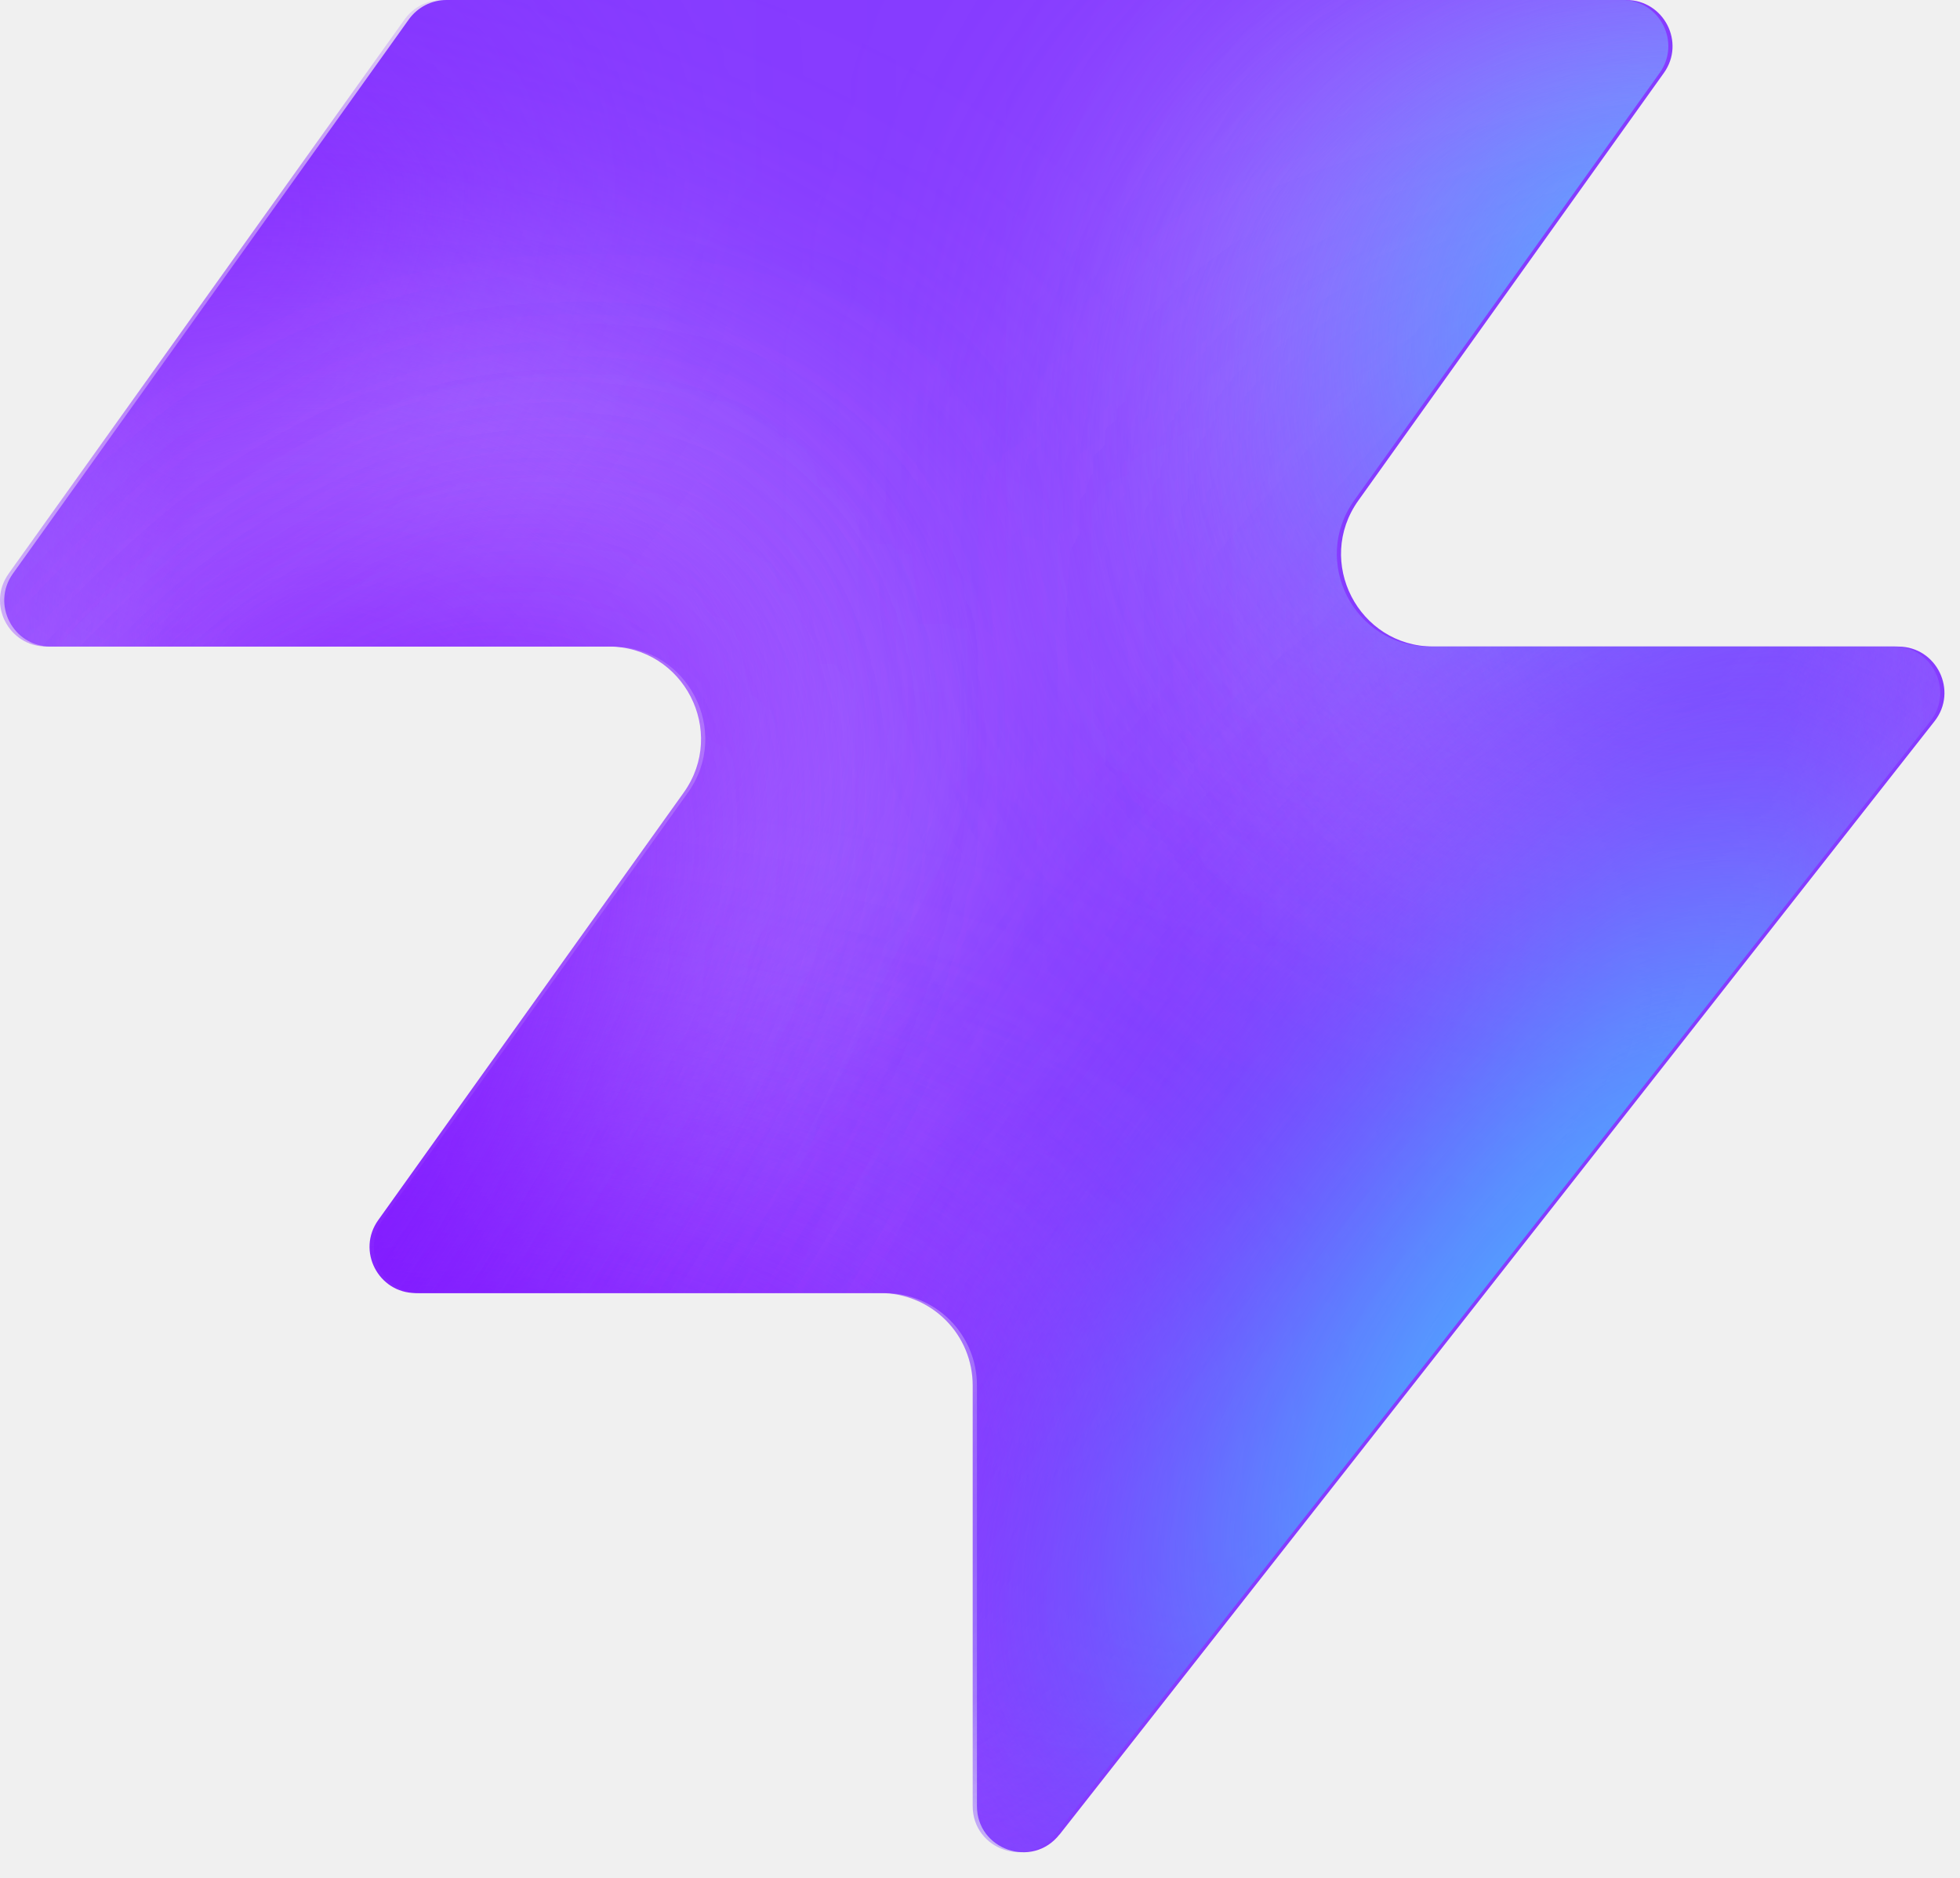
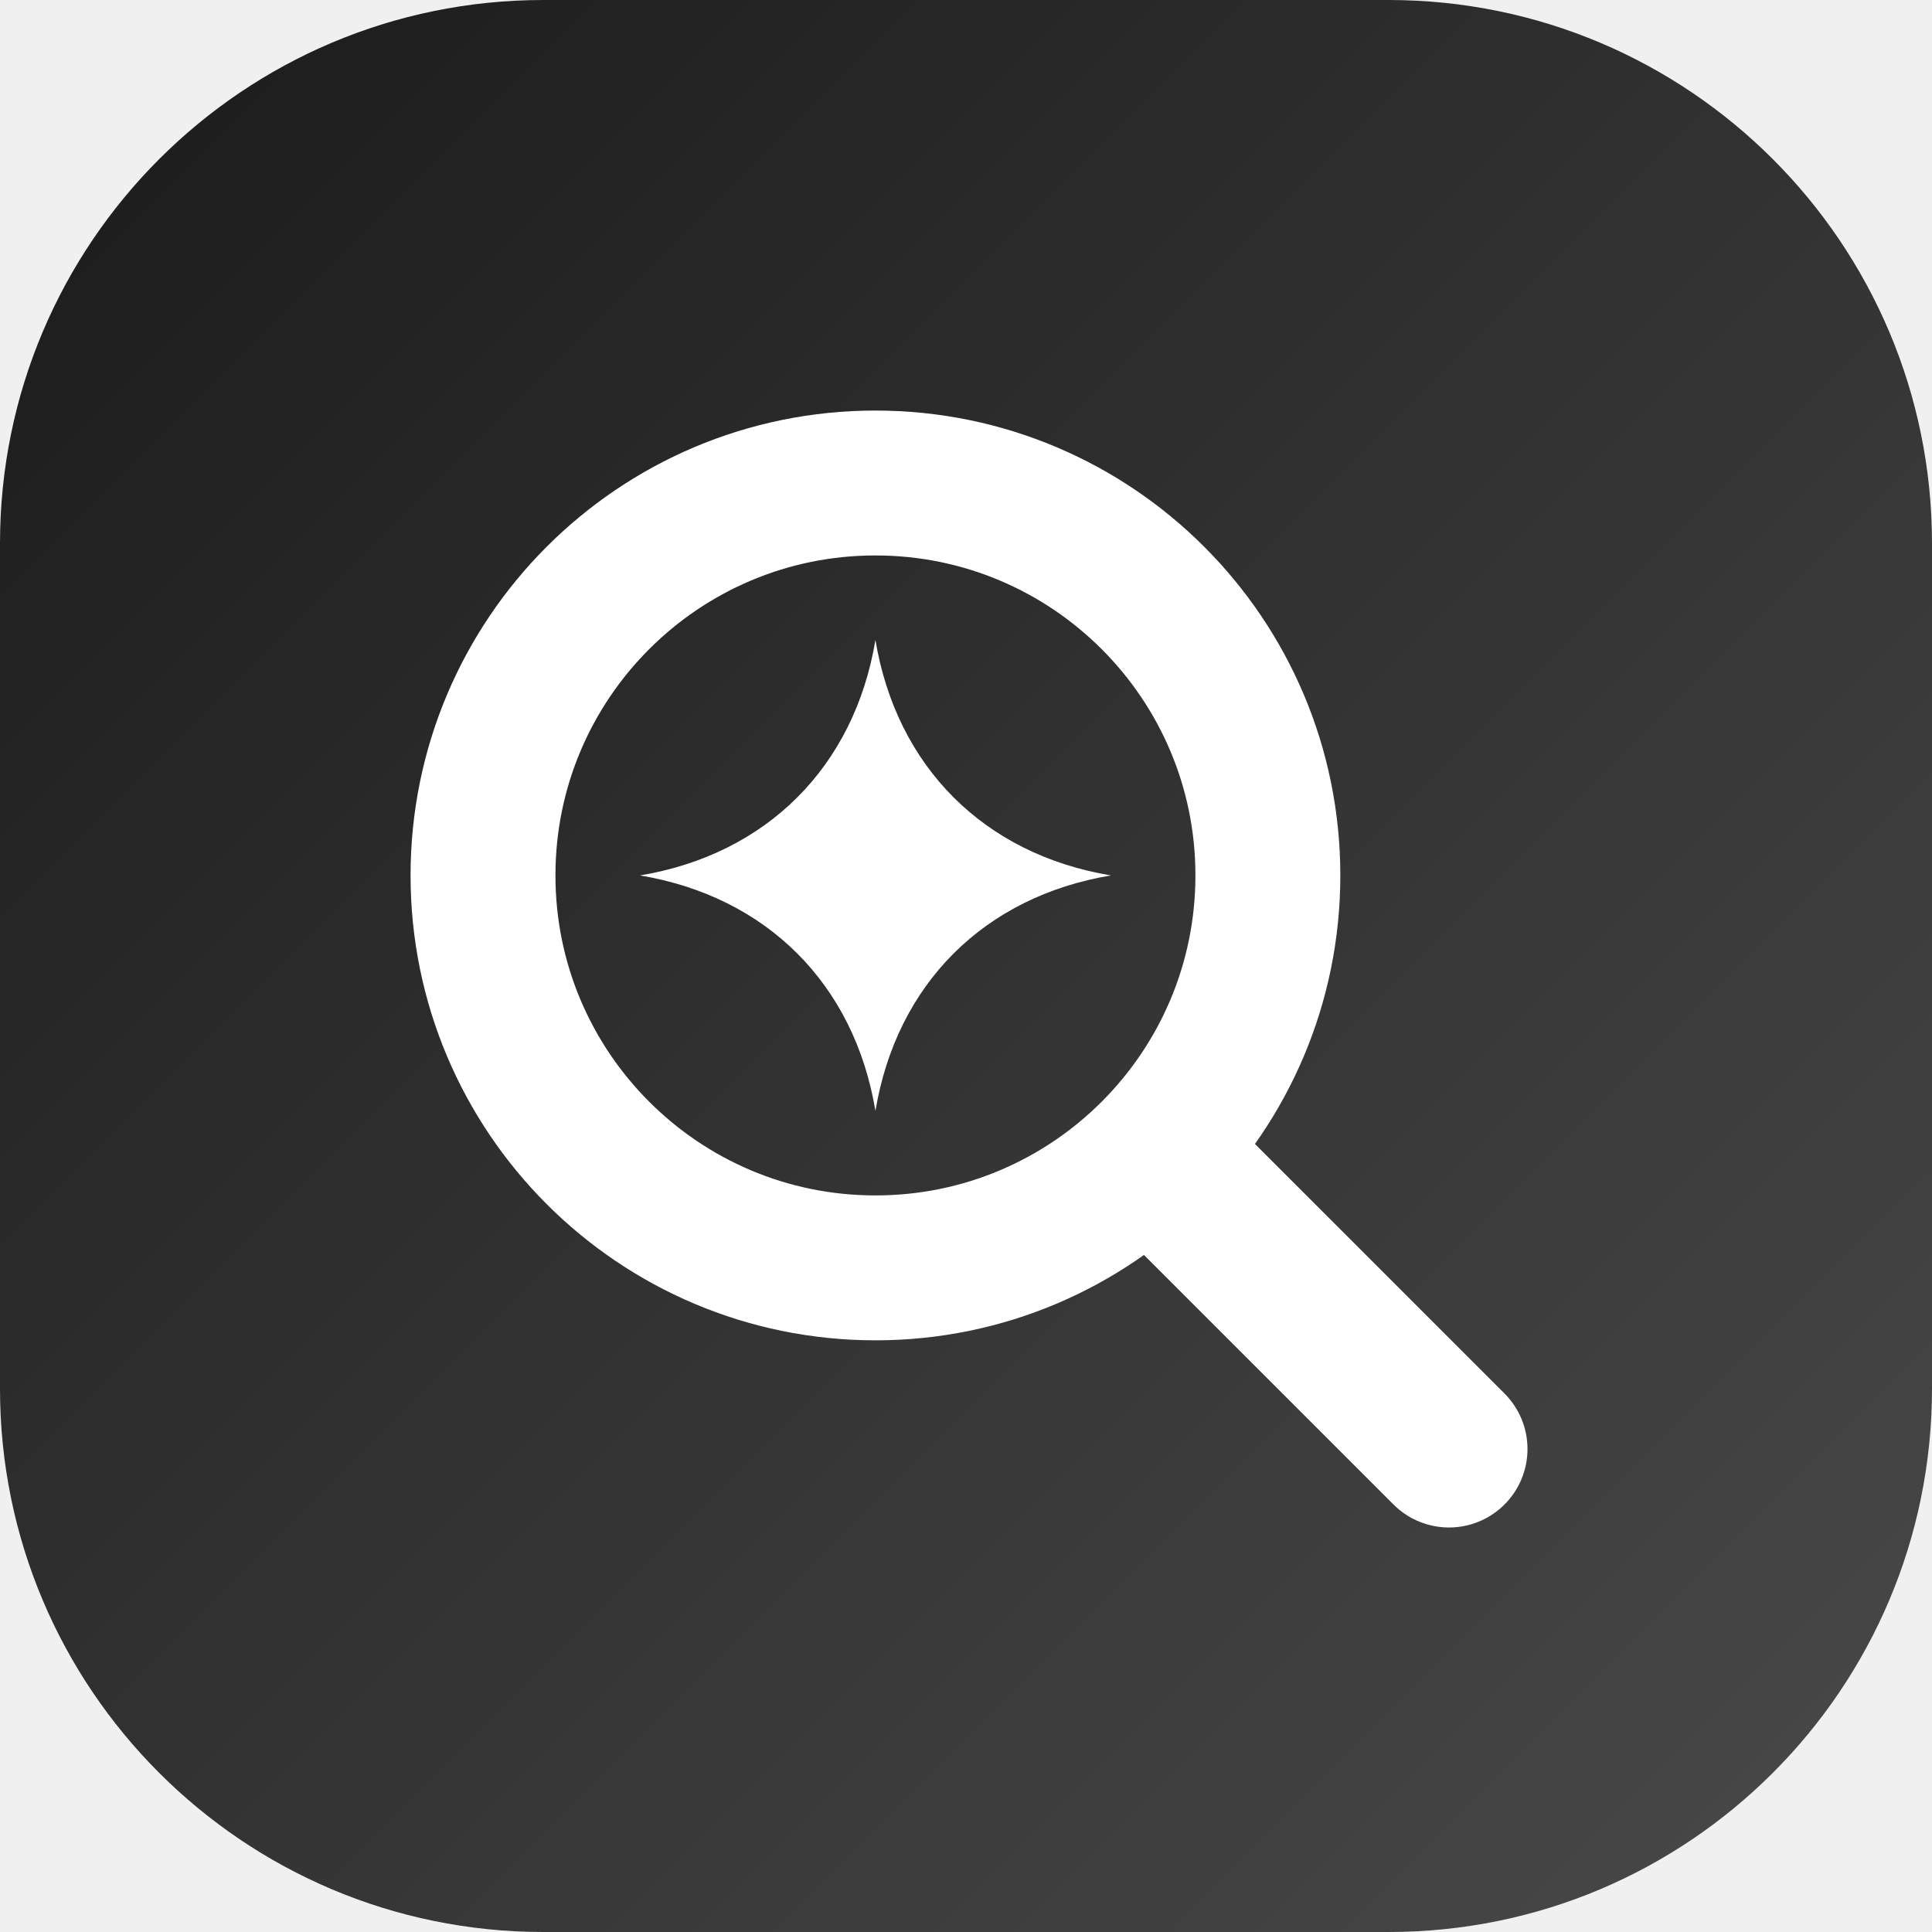
- <svg xmlns="http://www.w3.org/2000/svg" width="48" height="46" fill="none" viewBox="0 0 48 46">
-   <path fill="#863bff" d="M25.946 44.938c-.664.845-2.021.375-2.021-.698V33.937a2.26 2.26 0 0 0-2.262-2.262H10.287c-.92 0-1.456-1.04-.92-1.788l7.48-10.471c1.07-1.497 0-3.578-1.842-3.578H1.237c-.92 0-1.456-1.04-.92-1.788L10.013.474c.214-.297.556-.474.92-.474h28.894c.92 0 1.456 1.04.92 1.788l-7.48 10.471c-1.07 1.498 0 3.579 1.842 3.579h11.377c.943 0 1.473 1.088.89 1.83L25.947 44.94z" style="fill:#863bff;fill:color(display-p3 .525 .23 1);fill-opacity:1" />
-   <mask id="a" width="48" height="46" x="0" y="0" maskUnits="userSpaceOnUse" style="mask-type:alpha">
-     <path fill="#000" d="M25.842 44.938c-.664.844-2.021.375-2.021-.698V33.937a2.26 2.26 0 0 0-2.262-2.262H10.183c-.92 0-1.456-1.04-.92-1.788l7.48-10.471c1.07-1.498 0-3.579-1.842-3.579H1.133c-.92 0-1.456-1.04-.92-1.787L9.91.473c.214-.297.556-.474.92-.474h28.894c.92 0 1.456 1.04.92 1.788l-7.48 10.471c-1.07 1.498 0 3.578 1.842 3.578h11.377c.943 0 1.473 1.088.89 1.832L25.843 44.94z" style="fill:#000;fill-opacity:1" />
-   </mask>
-   <g mask="url(#a)">
-     <g filter="url(#b)">
-       <ellipse cx="5.508" cy="14.704" fill="#ede6ff" rx="5.508" ry="14.704" style="fill:#ede6ff;fill:color(display-p3 .927 .903 1);fill-opacity:1" transform="matrix(.00324 1 1 -.00324 -4.47 31.516)" />
-     </g>
-     <g filter="url(#c)">
-       <ellipse cx="10.399" cy="29.851" fill="#ede6ff" rx="10.399" ry="29.851" style="fill:#ede6ff;fill:color(display-p3 .927 .903 1);fill-opacity:1" transform="matrix(.00324 1 1 -.00324 -39.328 7.883)" />
-     </g>
-     <g filter="url(#d)">
-       <ellipse cx="5.508" cy="30.487" fill="#7e14ff" rx="5.508" ry="30.487" style="fill:#7e14ff;fill:color(display-p3 .492 .077 1);fill-opacity:1" transform="rotate(89.814 -25.913 -14.639)scale(1 -1)" />
-     </g>
-     <g filter="url(#e)">
-       <ellipse cx="5.508" cy="30.599" fill="#7e14ff" rx="5.508" ry="30.599" style="fill:#7e14ff;fill:color(display-p3 .492 .077 1);fill-opacity:1" transform="rotate(89.814 -32.644 -3.334)scale(1 -1)" />
-     </g>
-     <g filter="url(#f)">
-       <ellipse cx="5.508" cy="30.599" fill="#7e14ff" rx="5.508" ry="30.599" style="fill:#7e14ff;fill:color(display-p3 .492 .077 1);fill-opacity:1" transform="matrix(.00324 1 1 -.00324 -34.34 30.47)" />
-     </g>
-     <g filter="url(#g)">
-       <ellipse cx="14.072" cy="22.078" fill="#ede6ff" rx="14.072" ry="22.078" style="fill:#ede6ff;fill:color(display-p3 .927 .903 1);fill-opacity:1" transform="rotate(93.35 24.506 48.493)scale(-1 1)" />
-     </g>
-     <g filter="url(#h)">
-       <ellipse cx="3.47" cy="21.501" fill="#7e14ff" rx="3.47" ry="21.501" style="fill:#7e14ff;fill:color(display-p3 .492 .077 1);fill-opacity:1" transform="rotate(89.009 28.708 47.59)scale(-1 1)" />
-     </g>
-     <g filter="url(#i)">
-       <ellipse cx="3.47" cy="21.501" fill="#7e14ff" rx="3.47" ry="21.501" style="fill:#7e14ff;fill:color(display-p3 .492 .077 1);fill-opacity:1" transform="rotate(89.009 28.708 47.59)scale(-1 1)" />
-     </g>
-     <g filter="url(#j)">
-       <ellipse cx=".387" cy="8.972" fill="#7e14ff" rx="4.407" ry="29.108" style="fill:#7e14ff;fill:color(display-p3 .492 .077 1);fill-opacity:1" transform="rotate(39.51 .387 8.972)" />
-     </g>
-     <g filter="url(#k)">
-       <ellipse cx="47.523" cy="-6.092" fill="#7e14ff" rx="4.407" ry="29.108" style="fill:#7e14ff;fill:color(display-p3 .492 .077 1);fill-opacity:1" transform="rotate(37.892 47.523 -6.092)" />
-     </g>
-     <g filter="url(#l)">
-       <ellipse cx="41.412" cy="6.333" fill="#47bfff" rx="5.971" ry="9.665" style="fill:#47bfff;fill:color(display-p3 .28 .748 1);fill-opacity:1" transform="rotate(37.892 41.412 6.333)" />
-     </g>
-     <g filter="url(#m)">
-       <ellipse cx="-1.879" cy="38.332" fill="#7e14ff" rx="4.407" ry="29.108" style="fill:#7e14ff;fill:color(display-p3 .492 .077 1);fill-opacity:1" transform="rotate(37.892 -1.88 38.332)" />
-     </g>
-     <g filter="url(#n)">
-       <ellipse cx="-1.879" cy="38.332" fill="#7e14ff" rx="4.407" ry="29.108" style="fill:#7e14ff;fill:color(display-p3 .492 .077 1);fill-opacity:1" transform="rotate(37.892 -1.88 38.332)" />
-     </g>
-     <g filter="url(#o)">
-       <ellipse cx="35.651" cy="29.907" fill="#7e14ff" rx="4.407" ry="29.108" style="fill:#7e14ff;fill:color(display-p3 .492 .077 1);fill-opacity:1" transform="rotate(37.892 35.651 29.907)" />
-     </g>
-     <g filter="url(#p)">
-       <ellipse cx="38.418" cy="32.4" fill="#47bfff" rx="5.971" ry="15.297" style="fill:#47bfff;fill:color(display-p3 .28 .748 1);fill-opacity:1" transform="rotate(37.892 38.418 32.4)" />
-     </g>
-   </g>
+ <svg xmlns="http://www.w3.org/2000/svg" viewBox="0 0 32 32">
  <defs>
-     <filter id="b" width="60.045" height="41.654" x="-19.77" y="16.149" color-interpolation-filters="sRGB" filterUnits="userSpaceOnUse">
-       <feFlood flood-opacity="0" result="BackgroundImageFix" />
-       <feBlend in="SourceGraphic" in2="BackgroundImageFix" result="shape" />
-       <feGaussianBlur result="effect1_foregroundBlur_2002_17158" stdDeviation="7.659" />
-     </filter>
-     <filter id="c" width="90.34" height="51.437" x="-54.613" y="-7.533" color-interpolation-filters="sRGB" filterUnits="userSpaceOnUse">
-       <feFlood flood-opacity="0" result="BackgroundImageFix" />
-       <feBlend in="SourceGraphic" in2="BackgroundImageFix" result="shape" />
-       <feGaussianBlur result="effect1_foregroundBlur_2002_17158" stdDeviation="7.659" />
-     </filter>
-     <filter id="d" width="79.355" height="29.4" x="-49.64" y="2.03" color-interpolation-filters="sRGB" filterUnits="userSpaceOnUse">
-       <feFlood flood-opacity="0" result="BackgroundImageFix" />
-       <feBlend in="SourceGraphic" in2="BackgroundImageFix" result="shape" />
-       <feGaussianBlur result="effect1_foregroundBlur_2002_17158" stdDeviation="4.596" />
-     </filter>
-     <filter id="e" width="79.579" height="29.4" x="-45.045" y="20.029" color-interpolation-filters="sRGB" filterUnits="userSpaceOnUse">
-       <feFlood flood-opacity="0" result="BackgroundImageFix" />
-       <feBlend in="SourceGraphic" in2="BackgroundImageFix" result="shape" />
-       <feGaussianBlur result="effect1_foregroundBlur_2002_17158" stdDeviation="4.596" />
-     </filter>
-     <filter id="f" width="79.579" height="29.4" x="-43.513" y="21.178" color-interpolation-filters="sRGB" filterUnits="userSpaceOnUse">
-       <feFlood flood-opacity="0" result="BackgroundImageFix" />
-       <feBlend in="SourceGraphic" in2="BackgroundImageFix" result="shape" />
-       <feGaussianBlur result="effect1_foregroundBlur_2002_17158" stdDeviation="4.596" />
-     </filter>
-     <filter id="g" width="74.749" height="58.852" x="15.756" y="-17.901" color-interpolation-filters="sRGB" filterUnits="userSpaceOnUse">
-       <feFlood flood-opacity="0" result="BackgroundImageFix" />
-       <feBlend in="SourceGraphic" in2="BackgroundImageFix" result="shape" />
-       <feGaussianBlur result="effect1_foregroundBlur_2002_17158" stdDeviation="7.659" />
-     </filter>
-     <filter id="h" width="61.377" height="25.362" x="23.548" y="2.284" color-interpolation-filters="sRGB" filterUnits="userSpaceOnUse">
-       <feFlood flood-opacity="0" result="BackgroundImageFix" />
-       <feBlend in="SourceGraphic" in2="BackgroundImageFix" result="shape" />
-       <feGaussianBlur result="effect1_foregroundBlur_2002_17158" stdDeviation="4.596" />
-     </filter>
-     <filter id="i" width="61.377" height="25.362" x="23.548" y="2.284" color-interpolation-filters="sRGB" filterUnits="userSpaceOnUse">
-       <feFlood flood-opacity="0" result="BackgroundImageFix" />
-       <feBlend in="SourceGraphic" in2="BackgroundImageFix" result="shape" />
-       <feGaussianBlur result="effect1_foregroundBlur_2002_17158" stdDeviation="4.596" />
-     </filter>
-     <filter id="j" width="56.045" height="63.649" x="-27.636" y="-22.853" color-interpolation-filters="sRGB" filterUnits="userSpaceOnUse">
-       <feFlood flood-opacity="0" result="BackgroundImageFix" />
-       <feBlend in="SourceGraphic" in2="BackgroundImageFix" result="shape" />
-       <feGaussianBlur result="effect1_foregroundBlur_2002_17158" stdDeviation="4.596" />
-     </filter>
-     <filter id="k" width="54.814" height="64.646" x="20.116" y="-38.415" color-interpolation-filters="sRGB" filterUnits="userSpaceOnUse">
-       <feFlood flood-opacity="0" result="BackgroundImageFix" />
-       <feBlend in="SourceGraphic" in2="BackgroundImageFix" result="shape" />
-       <feGaussianBlur result="effect1_foregroundBlur_2002_17158" stdDeviation="4.596" />
-     </filter>
-     <filter id="l" width="33.541" height="35.313" x="24.641" y="-11.323" color-interpolation-filters="sRGB" filterUnits="userSpaceOnUse">
-       <feFlood flood-opacity="0" result="BackgroundImageFix" />
-       <feBlend in="SourceGraphic" in2="BackgroundImageFix" result="shape" />
-       <feGaussianBlur result="effect1_foregroundBlur_2002_17158" stdDeviation="4.596" />
-     </filter>
-     <filter id="m" width="54.814" height="64.646" x="-29.286" y="6.009" color-interpolation-filters="sRGB" filterUnits="userSpaceOnUse">
-       <feFlood flood-opacity="0" result="BackgroundImageFix" />
-       <feBlend in="SourceGraphic" in2="BackgroundImageFix" result="shape" />
-       <feGaussianBlur result="effect1_foregroundBlur_2002_17158" stdDeviation="4.596" />
-     </filter>
-     <filter id="n" width="54.814" height="64.646" x="-29.286" y="6.009" color-interpolation-filters="sRGB" filterUnits="userSpaceOnUse">
-       <feFlood flood-opacity="0" result="BackgroundImageFix" />
-       <feBlend in="SourceGraphic" in2="BackgroundImageFix" result="shape" />
-       <feGaussianBlur result="effect1_foregroundBlur_2002_17158" stdDeviation="4.596" />
-     </filter>
-     <filter id="o" width="54.814" height="64.646" x="8.244" y="-2.416" color-interpolation-filters="sRGB" filterUnits="userSpaceOnUse">
-       <feFlood flood-opacity="0" result="BackgroundImageFix" />
-       <feBlend in="SourceGraphic" in2="BackgroundImageFix" result="shape" />
-       <feGaussianBlur result="effect1_foregroundBlur_2002_17158" stdDeviation="4.596" />
-     </filter>
-     <filter id="p" width="39.409" height="43.623" x="18.713" y="10.588" color-interpolation-filters="sRGB" filterUnits="userSpaceOnUse">
-       <feFlood flood-opacity="0" result="BackgroundImageFix" />
-       <feBlend in="SourceGraphic" in2="BackgroundImageFix" result="shape" />
-       <feGaussianBlur result="effect1_foregroundBlur_2002_17158" stdDeviation="4.596" />
-     </filter>
+     <linearGradient id="g" x1="0" y1="0" x2="1" y2="1">
+       <stop offset="0" stop-color="#1a1a1a" />
+       <stop offset="1" stop-color="#4a4a4a" />
+     </linearGradient>
  </defs>
+   <rect width="32" height="32" rx="9" fill="url(#g)" />
+   <circle cx="14.5" cy="14.5" r="6.5" fill="none" stroke="#fff" stroke-width="2.4" />
+   <path d="M19.4 19.4 24 24" stroke="#fff" stroke-width="2.6" stroke-linecap="round" />
+   <path d="M14.5 10.6c.35 2.1 1.8 3.55 3.9 3.9-2.1.35-3.55 1.8-3.9 3.9-.35-2.1-1.8-3.55-3.9-3.9 2.1-.35 3.55-1.8 3.9-3.9Z" fill="#fff" />
</svg>
